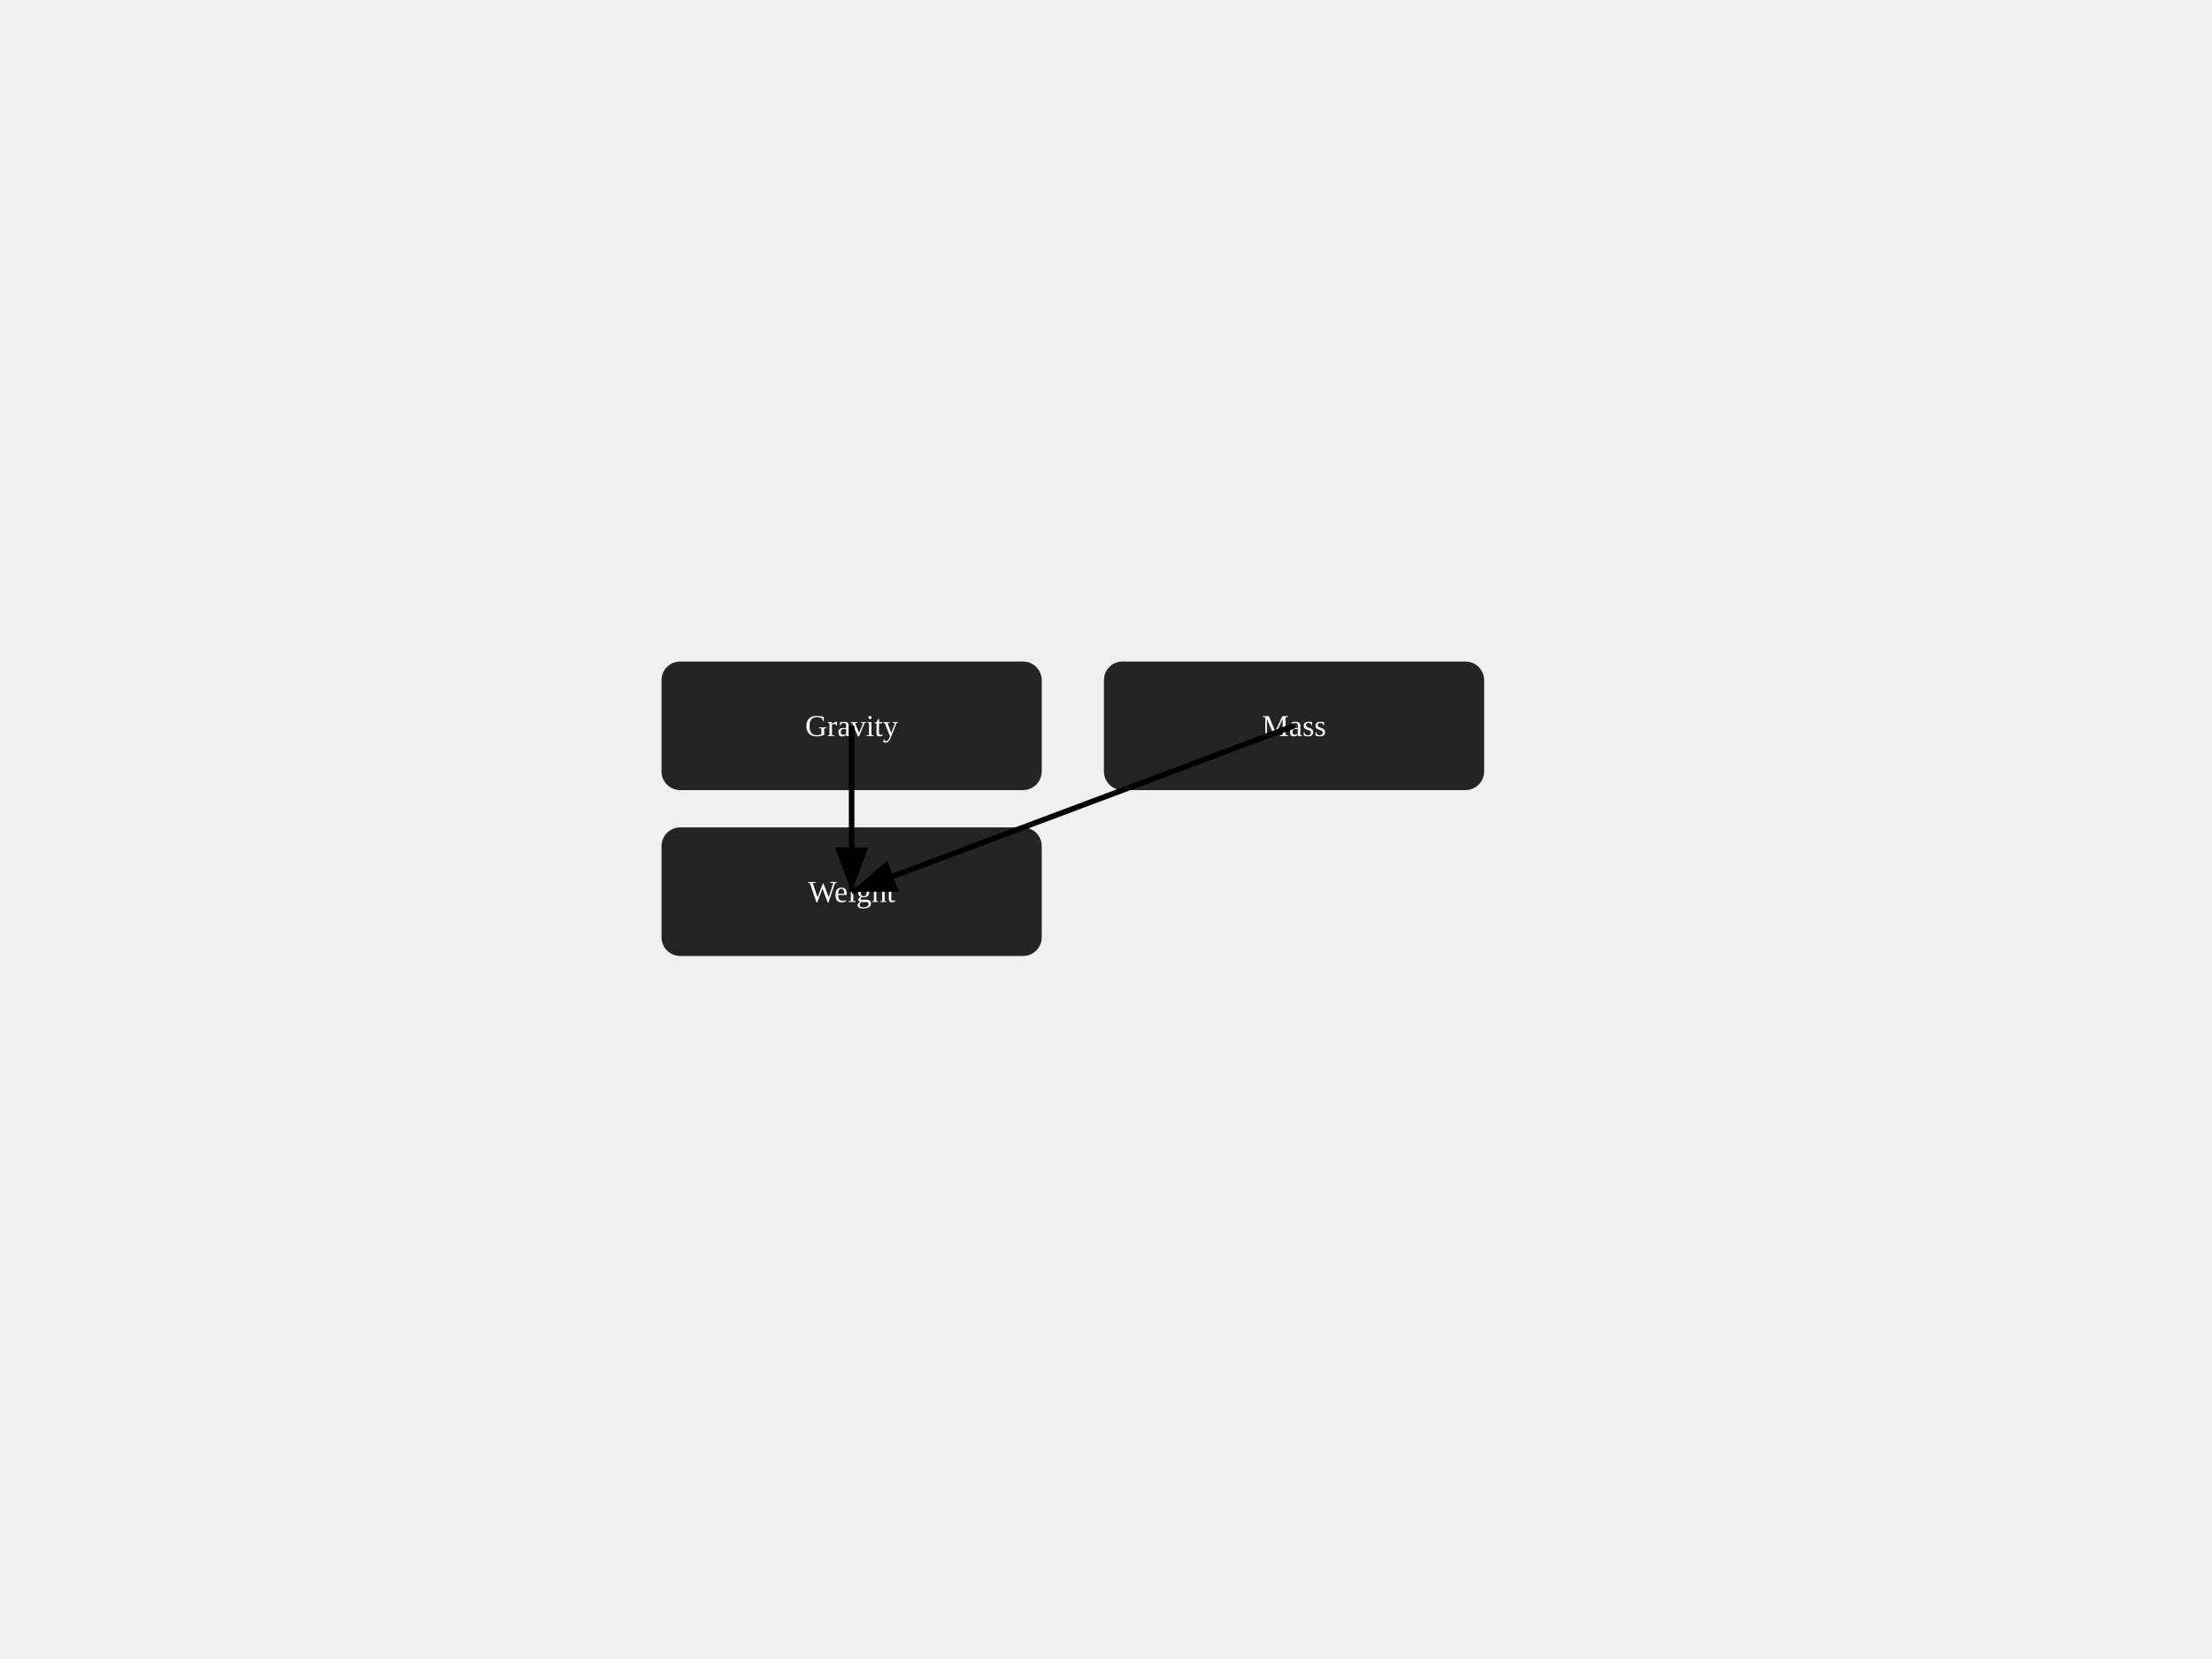
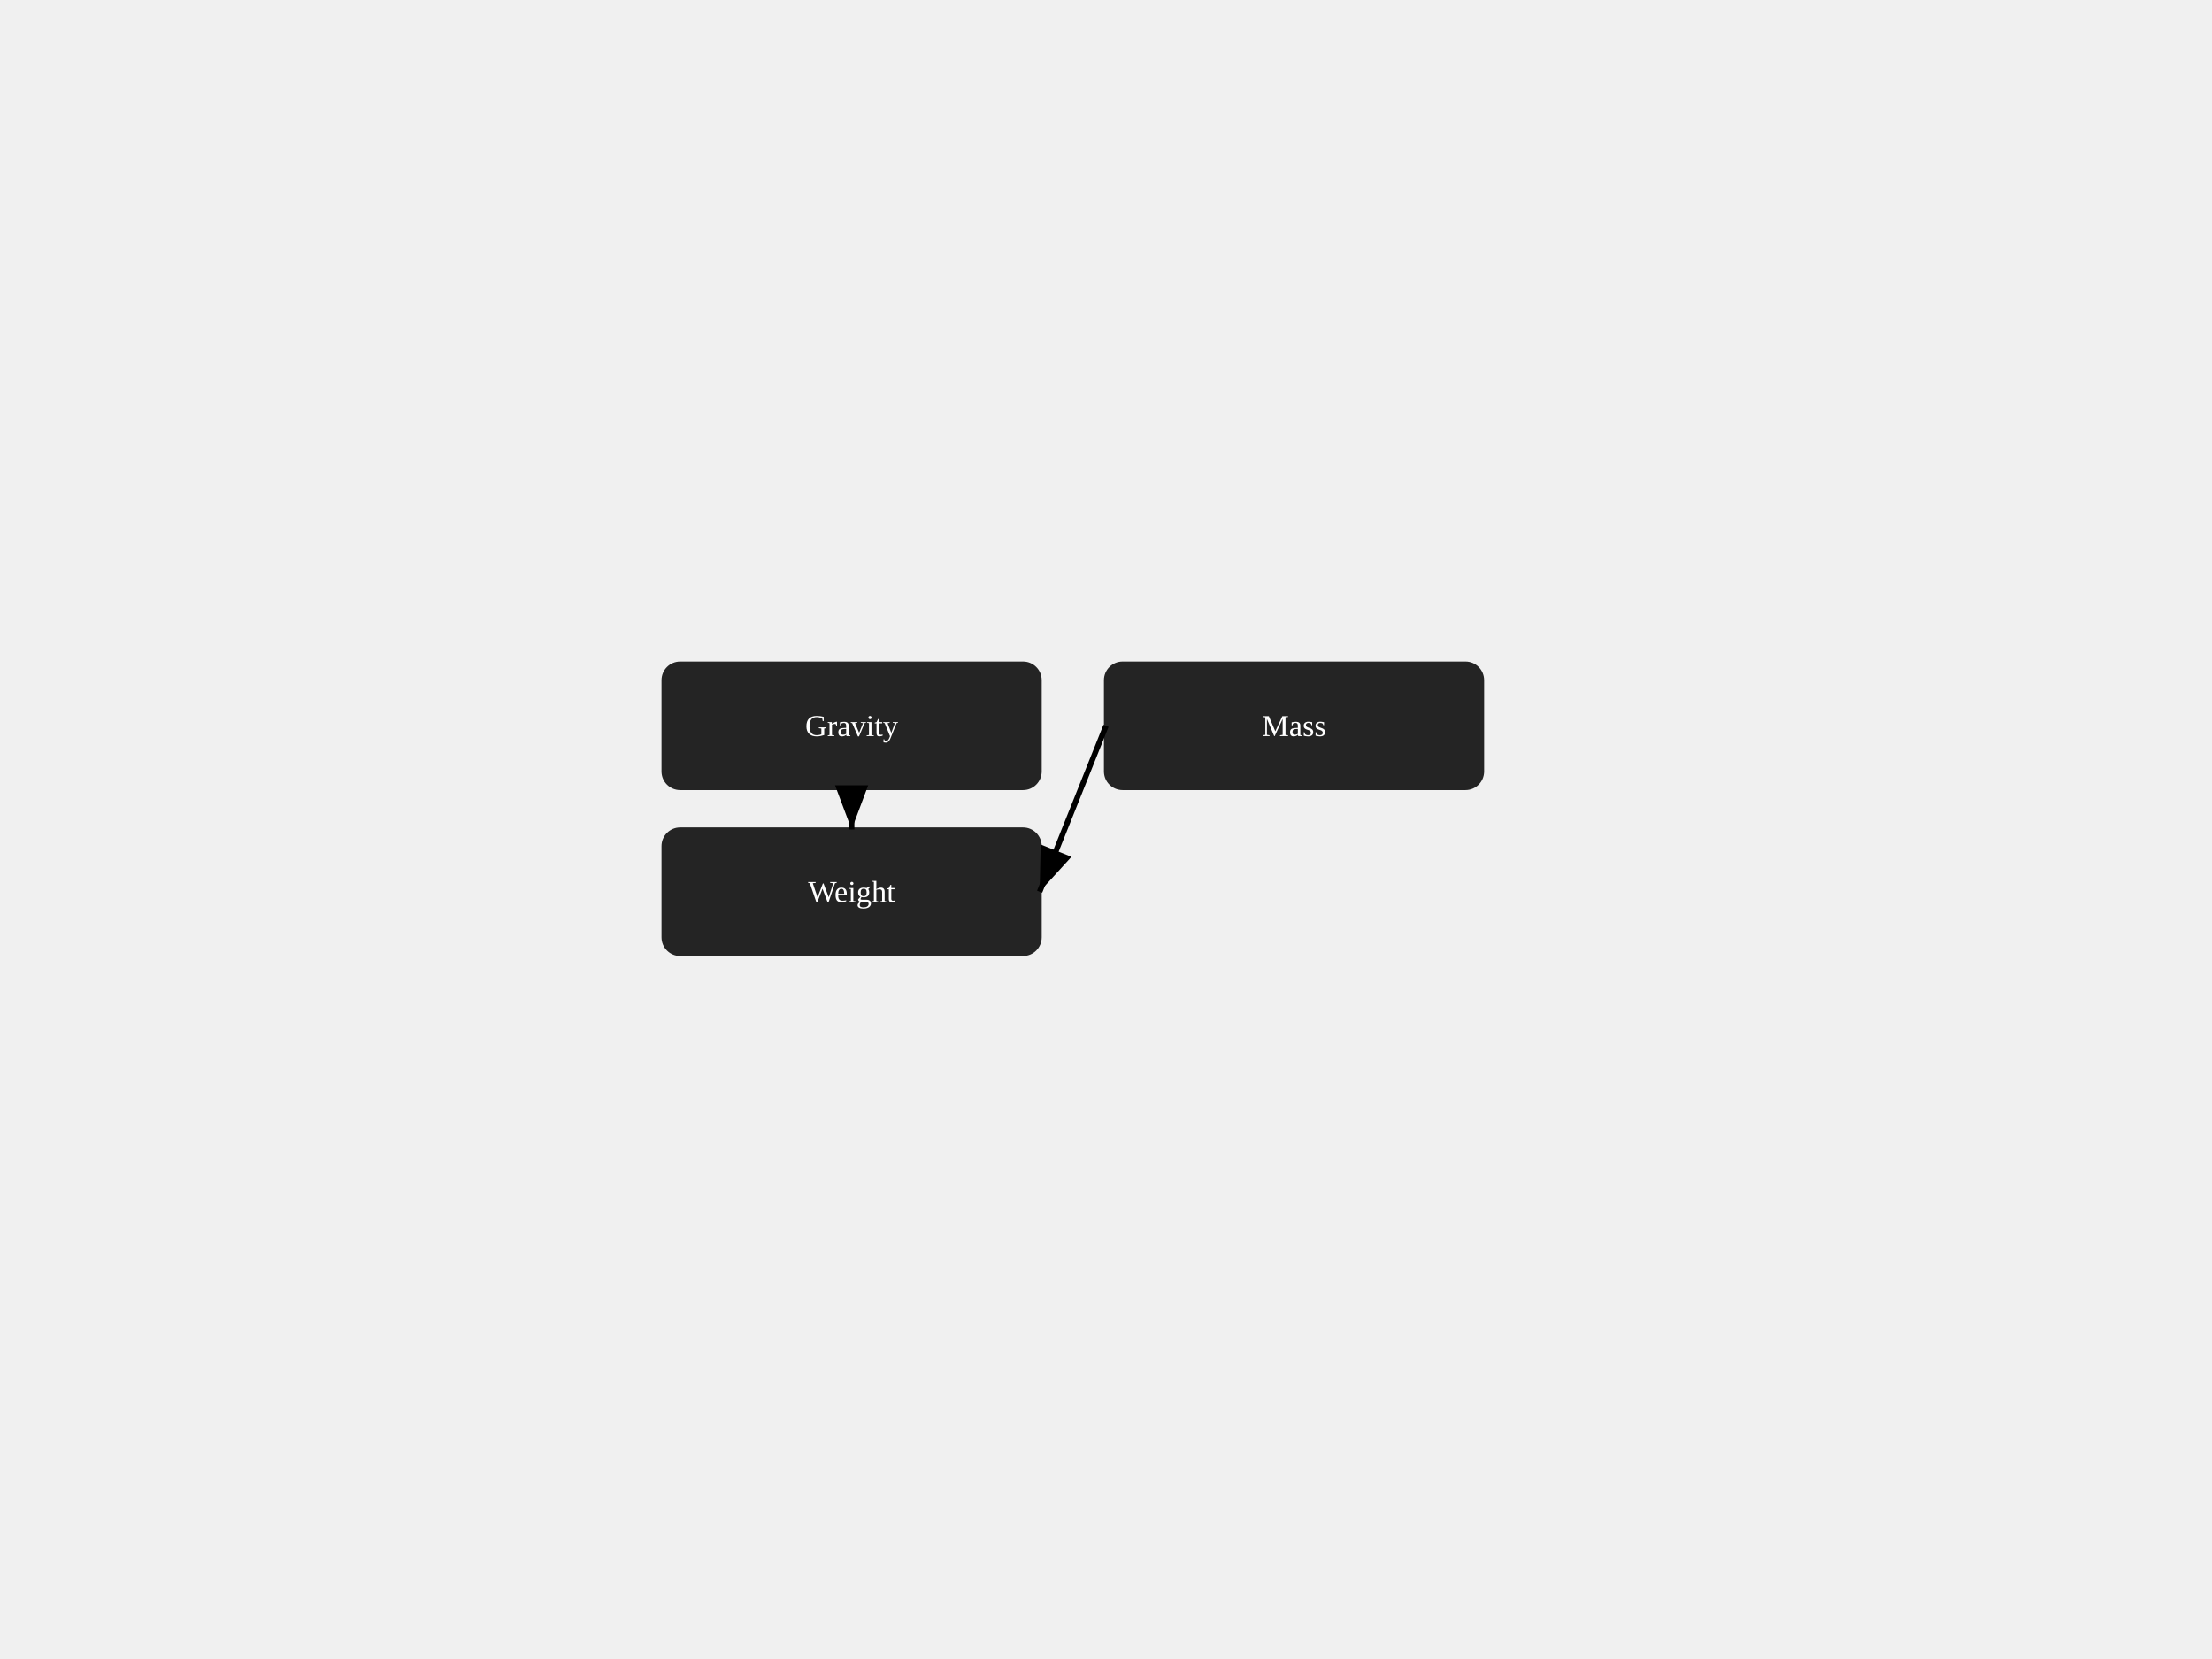
<svg xmlns="http://www.w3.org/2000/svg" viewBox="0 0 800 600" width="800" height="600" role="img">
  <defs>
    <marker id="arrowhead" markerWidth="8" markerHeight="6" refX="8" refY="3" orient="auto">
      <polygon points="0 0, 8 3, 0 6" fill="currentColor" />
    </marker>
  </defs>
  <g id="diagram-root">
    <g id="diagram-nodes">
      <rect id="node-gravity" data-oedu-role="selectable" data-oedu-interactive="true" aria-label="Gravity" title="A force that attracts mass" x="240" y="240" width="136" height="45" rx="6" fill="currentColor" opacity="0.85" stroke="currentColor" stroke-width="1.5" />
      <text x="308" y="262.5" text-anchor="middle" dominant-baseline="central" font-size="11" fill="white">Gravity</text>
      <rect id="node-mass" data-oedu-role="selectable" data-oedu-interactive="true" aria-label="Mass" title="Amount of matter" x="400" y="240" width="136" height="45" rx="6" fill="currentColor" opacity="0.85" stroke="currentColor" stroke-width="1.5" />
      <text x="468" y="262.5" text-anchor="middle" dominant-baseline="central" font-size="11" fill="white">Mass</text>
      <rect id="node-weight" data-oedu-role="selectable" data-oedu-interactive="true" aria-label="Weight" title="Force due to gravity" x="240" y="300" width="136" height="45" rx="6" fill="currentColor" opacity="0.85" stroke="currentColor" stroke-width="1.5" />
      <text x="308" y="322.5" text-anchor="middle" dominant-baseline="central" font-size="11" fill="white">Weight</text>
-       <path id="edge-gravity-weight" data-oedu-role="selectable" data-oedu-interactive="true" aria-label="gravity influences weight" data-oedu-relationship="influences" d="M308,262.5 L308,322.5" marker-end="url(#arrowhead)" stroke="currentColor" stroke-width="2" fill="none" />
-       <path id="edge-mass-weight" data-oedu-role="selectable" data-oedu-interactive="true" aria-label="mass influences weight" data-oedu-relationship="influences" d="M468,262.5 L308,322.5" marker-end="url(#arrowhead)" stroke="currentColor" stroke-width="2" fill="none" />
+       <path id="edge-gravity-weight" data-oedu-role="selectable" data-oedu-interactive="true" aria-label="gravity influences weight" data-oedu-relationship="influences" d="M308,285 L308,300" marker-end="url(#arrowhead)" stroke="currentColor" stroke-width="2" fill="none" />
+       <path id="edge-mass-weight" data-oedu-role="selectable" data-oedu-interactive="true" aria-label="mass influences weight" data-oedu-relationship="influences" d="M400,262.5 L376,322.5" marker-end="url(#arrowhead)" stroke="currentColor" stroke-width="2" fill="none" />
    </g>
  </g>
</svg>
